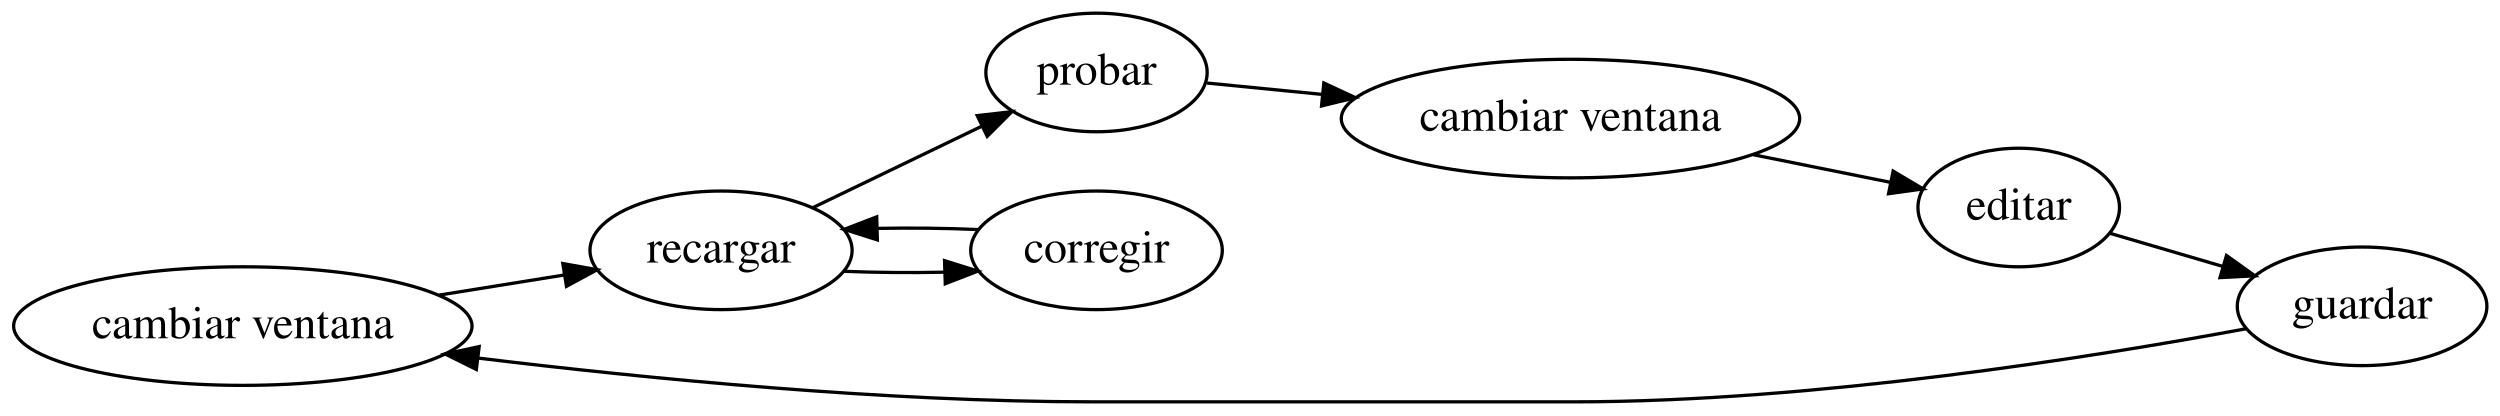
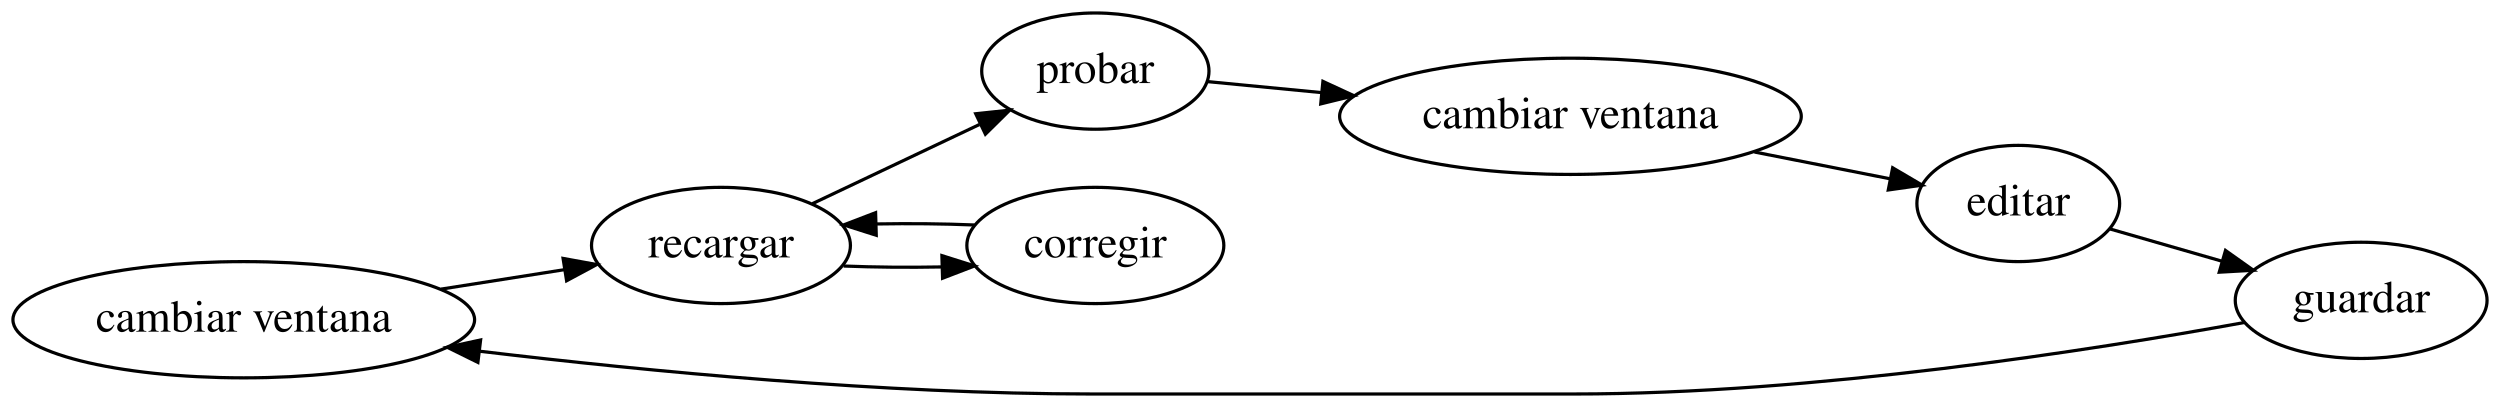
- <svg xmlns="http://www.w3.org/2000/svg" width="759pt" height="126pt" viewBox="0.00 0.00 758.65 126.00">
+ <svg xmlns="http://www.w3.org/2000/svg" width="774pt" height="126pt" viewBox="0.00 0.00 774.25 126.00">
  <g id="graph0" class="graph" transform="scale(1 1) rotate(0) translate(4 122)">
    <g id="node1" class="node">
-       <ellipse fill="none" stroke="black" cx="69.544" cy="-23" rx="69.588" ry="18" />
-       <text text-anchor="middle" x="69.544" y="-19.3" font-family="Times,serif" font-size="14.00">cambiar ventana</text>
+       <ellipse fill="none" stroke="black" cx="71.494" cy="-23" rx="71.487" ry="18" />
+       <text text-anchor="middle" x="71.494" y="-19.3" font-family="Times,serif" font-size="14.00">cambiar ventana</text>
    </g>
    <g id="node5" class="node">
-       <ellipse fill="none" stroke="black" cx="214.734" cy="-46" rx="39.794" ry="18" />
-       <text text-anchor="middle" x="214.734" y="-42.3" font-family="Times,serif" font-size="14.00">recargar</text>
+       <ellipse fill="none" stroke="black" cx="219.284" cy="-46" rx="40.094" ry="18" />
+       <text text-anchor="middle" x="219.284" y="-42.3" font-family="Times,serif" font-size="14.00">recargar</text>
    </g>
    <g id="edge3" class="edge">
-       <path fill="none" stroke="black" d="M129.198,-32.421C141.869,-34.457 155.1,-36.582 167.23,-38.53" />
-       <polygon fill="black" stroke="black" points="166.696,-41.989 177.125,-40.12 167.806,-35.078 166.696,-41.989" />
+       <path fill="none" stroke="black" d="M132.634,-32.488C145.38,-34.499 158.663,-36.594 170.858,-38.518" />
+       <polygon fill="black" stroke="black" points="170.387,-41.987 180.81,-40.088 171.478,-35.072 170.387,-41.987" />
    </g>
    <g id="node2" class="node">
-       <ellipse fill="none" stroke="black" cx="472.618" cy="-86" rx="69.588" ry="18" />
-       <text text-anchor="middle" x="472.618" y="-82.3" font-family="Times,serif" font-size="14.00">cambiar ventana</text>
+       <ellipse fill="none" stroke="black" cx="482.367" cy="-86" rx="71.487" ry="18" />
+       <text text-anchor="middle" x="482.367" y="-82.3" font-family="Times,serif" font-size="14.00">cambiar ventana</text>
    </g>
    <g id="node3" class="node">
-       <ellipse fill="none" stroke="black" cx="608.709" cy="-59" rx="30.595" ry="18" />
-       <text text-anchor="middle" x="608.709" y="-55.3" font-family="Times,serif" font-size="14.00">editar</text>
+       <ellipse fill="none" stroke="black" cx="621.058" cy="-59" rx="31.396" ry="18" />
+       <text text-anchor="middle" x="621.058" y="-55.3" font-family="Times,serif" font-size="14.00">editar</text>
    </g>
    <g id="edge6" class="edge">
-       <path fill="none" stroke="black" d="M528.158,-75.018C542.118,-72.207 556.827,-69.245 569.749,-66.643" />
-       <polygon fill="black" stroke="black" points="570.568,-70.049 579.681,-64.644 569.186,-63.187 570.568,-70.049" />
+       <path fill="none" stroke="black" d="M539.359,-74.94C553.437,-72.159 568.239,-69.235 581.267,-66.662" />
+       <polygon fill="black" stroke="black" points="582.155,-70.055 591.287,-64.683 580.798,-63.187 582.155,-70.055" />
    </g>
    <g id="node4" class="node">
-       <ellipse fill="none" stroke="black" cx="712.953" cy="-29" rx="37.894" ry="18" />
-       <text text-anchor="middle" x="712.953" y="-25.3" font-family="Times,serif" font-size="14.00">guardar</text>
+       <ellipse fill="none" stroke="black" cx="727.251" cy="-29" rx="38.993" ry="18" />
+       <text text-anchor="middle" x="727.251" y="-25.3" font-family="Times,serif" font-size="14.00">guardar</text>
    </g>
    <g id="edge1" class="edge">
-       <path fill="none" stroke="black" d="M636.305,-51.196C646.739,-48.135 658.96,-44.549 670.498,-41.163" />
-       <polygon fill="black" stroke="black" points="671.79,-44.432 680.4,-38.258 669.82,-37.715 671.79,-44.432" />
+       <path fill="none" stroke="black" d="M649.433,-51.118C660.079,-48.053 672.518,-44.471 684.247,-41.094" />
+       <polygon fill="black" stroke="black" points="685.236,-44.452 693.877,-38.321 683.299,-37.725 685.236,-44.452" />
    </g>
    <g id="edge2" class="edge">
-       <path fill="none" stroke="black" d="M677.774,-22.201C631.636,-13.629 546.771,-3.55271e-15 473.618,-0 327.727,-0 327.727,-0 327.727,-0 264.373,-3.33067e-15 192.587,-7.01 140.988,-13.29" />
-       <polygon fill="black" stroke="black" points="140.439,-9.831 130.945,-14.534 141.3,-16.778 140.439,-9.831" />
+       <path fill="none" stroke="black" d="M691.012,-22.127C643.896,-13.552 557.684,-3.55271e-15 483.367,-0 334.227,-0 334.227,-0 334.227,-0 269.974,-3.33067e-15 197.188,-6.963 144.712,-13.227" />
+       <polygon fill="black" stroke="black" points="144.001,-9.788 134.496,-14.468 144.845,-16.737 144.001,-9.788" />
    </g>
    <g id="node6" class="node">
-       <ellipse fill="none" stroke="black" cx="328.727" cy="-100" rx="33.595" ry="18" />
-       <text text-anchor="middle" x="328.727" y="-96.3" font-family="Times,serif" font-size="14.00">probar</text>
+       <ellipse fill="none" stroke="black" cx="335.227" cy="-100" rx="35.194" ry="18" />
+       <text text-anchor="middle" x="335.227" y="-96.3" font-family="Times,serif" font-size="14.00">probar</text>
    </g>
    <g id="edge4" class="edge">
-       <path fill="none" stroke="black" d="M242.559,-58.934C257.922,-66.342 277.349,-75.709 293.769,-83.626" />
-       <polygon fill="black" stroke="black" points="292.507,-86.903 303.035,-88.094 295.548,-80.598 292.507,-86.903" />
+       <path fill="none" stroke="black" d="M247.576,-58.934C263.096,-66.29 282.693,-75.577 299.323,-83.459" />
+       <polygon fill="black" stroke="black" points="298.183,-86.791 308.719,-87.911 301.181,-80.466 298.183,-86.791" />
    </g>
    <g id="node7" class="node">
-       <ellipse fill="none" stroke="black" cx="328.727" cy="-46" rx="38.194" ry="18" />
-       <text text-anchor="middle" x="328.727" y="-42.3" font-family="Times,serif" font-size="14.00">corregir</text>
+       <ellipse fill="none" stroke="black" cx="335.227" cy="-46" rx="39.794" ry="18" />
+       <text text-anchor="middle" x="335.227" y="-42.3" font-family="Times,serif" font-size="14.00">corregir</text>
    </g>
    <g id="edge7" class="edge">
-       <path fill="none" stroke="black" d="M252.095,-39.633C261.765,-39.241 272.33,-39.15 282.415,-39.36" />
-       <polygon fill="black" stroke="black" points="282.586,-42.868 292.693,-39.689 282.81,-35.871 282.586,-42.868" />
+       <path fill="none" stroke="black" d="M257.278,-39.633C266.923,-39.248 277.444,-39.153 287.521,-39.348" />
+       <polygon fill="black" stroke="black" points="287.707,-42.855 297.807,-39.657 287.917,-35.858 287.707,-42.855" />
    </g>
    <g id="edge5" class="edge">
-       <path fill="none" stroke="black" d="M362.28,-96.788C372.763,-95.754 384.846,-94.562 397.072,-93.355" />
-       <polygon fill="black" stroke="black" points="397.736,-96.807 407.344,-92.342 397.049,-89.841 397.736,-96.807" />
+       <path fill="none" stroke="black" d="M369.89,-96.753C380.594,-95.72 392.902,-94.533 405.346,-93.333" />
+       <polygon fill="black" stroke="black" points="405.709,-96.814 415.327,-92.37 405.037,-89.847 405.709,-96.814" />
    </g>
    <g id="edge8" class="edge">
-       <path fill="none" stroke="black" d="M292.693,-52.311C283.007,-52.736 272.343,-52.852 262.119,-52.661" />
-       <polygon fill="black" stroke="black" points="262.193,-49.162 252.095,-52.367 261.988,-56.159 262.193,-49.162" />
+       <path fill="none" stroke="black" d="M297.807,-52.343C288.197,-52.74 277.685,-52.846 267.591,-52.663" />
+       <polygon fill="black" stroke="black" points="267.374,-49.155 257.278,-52.367 267.173,-56.153 267.374,-49.155" />
    </g>
  </g>
</svg>
